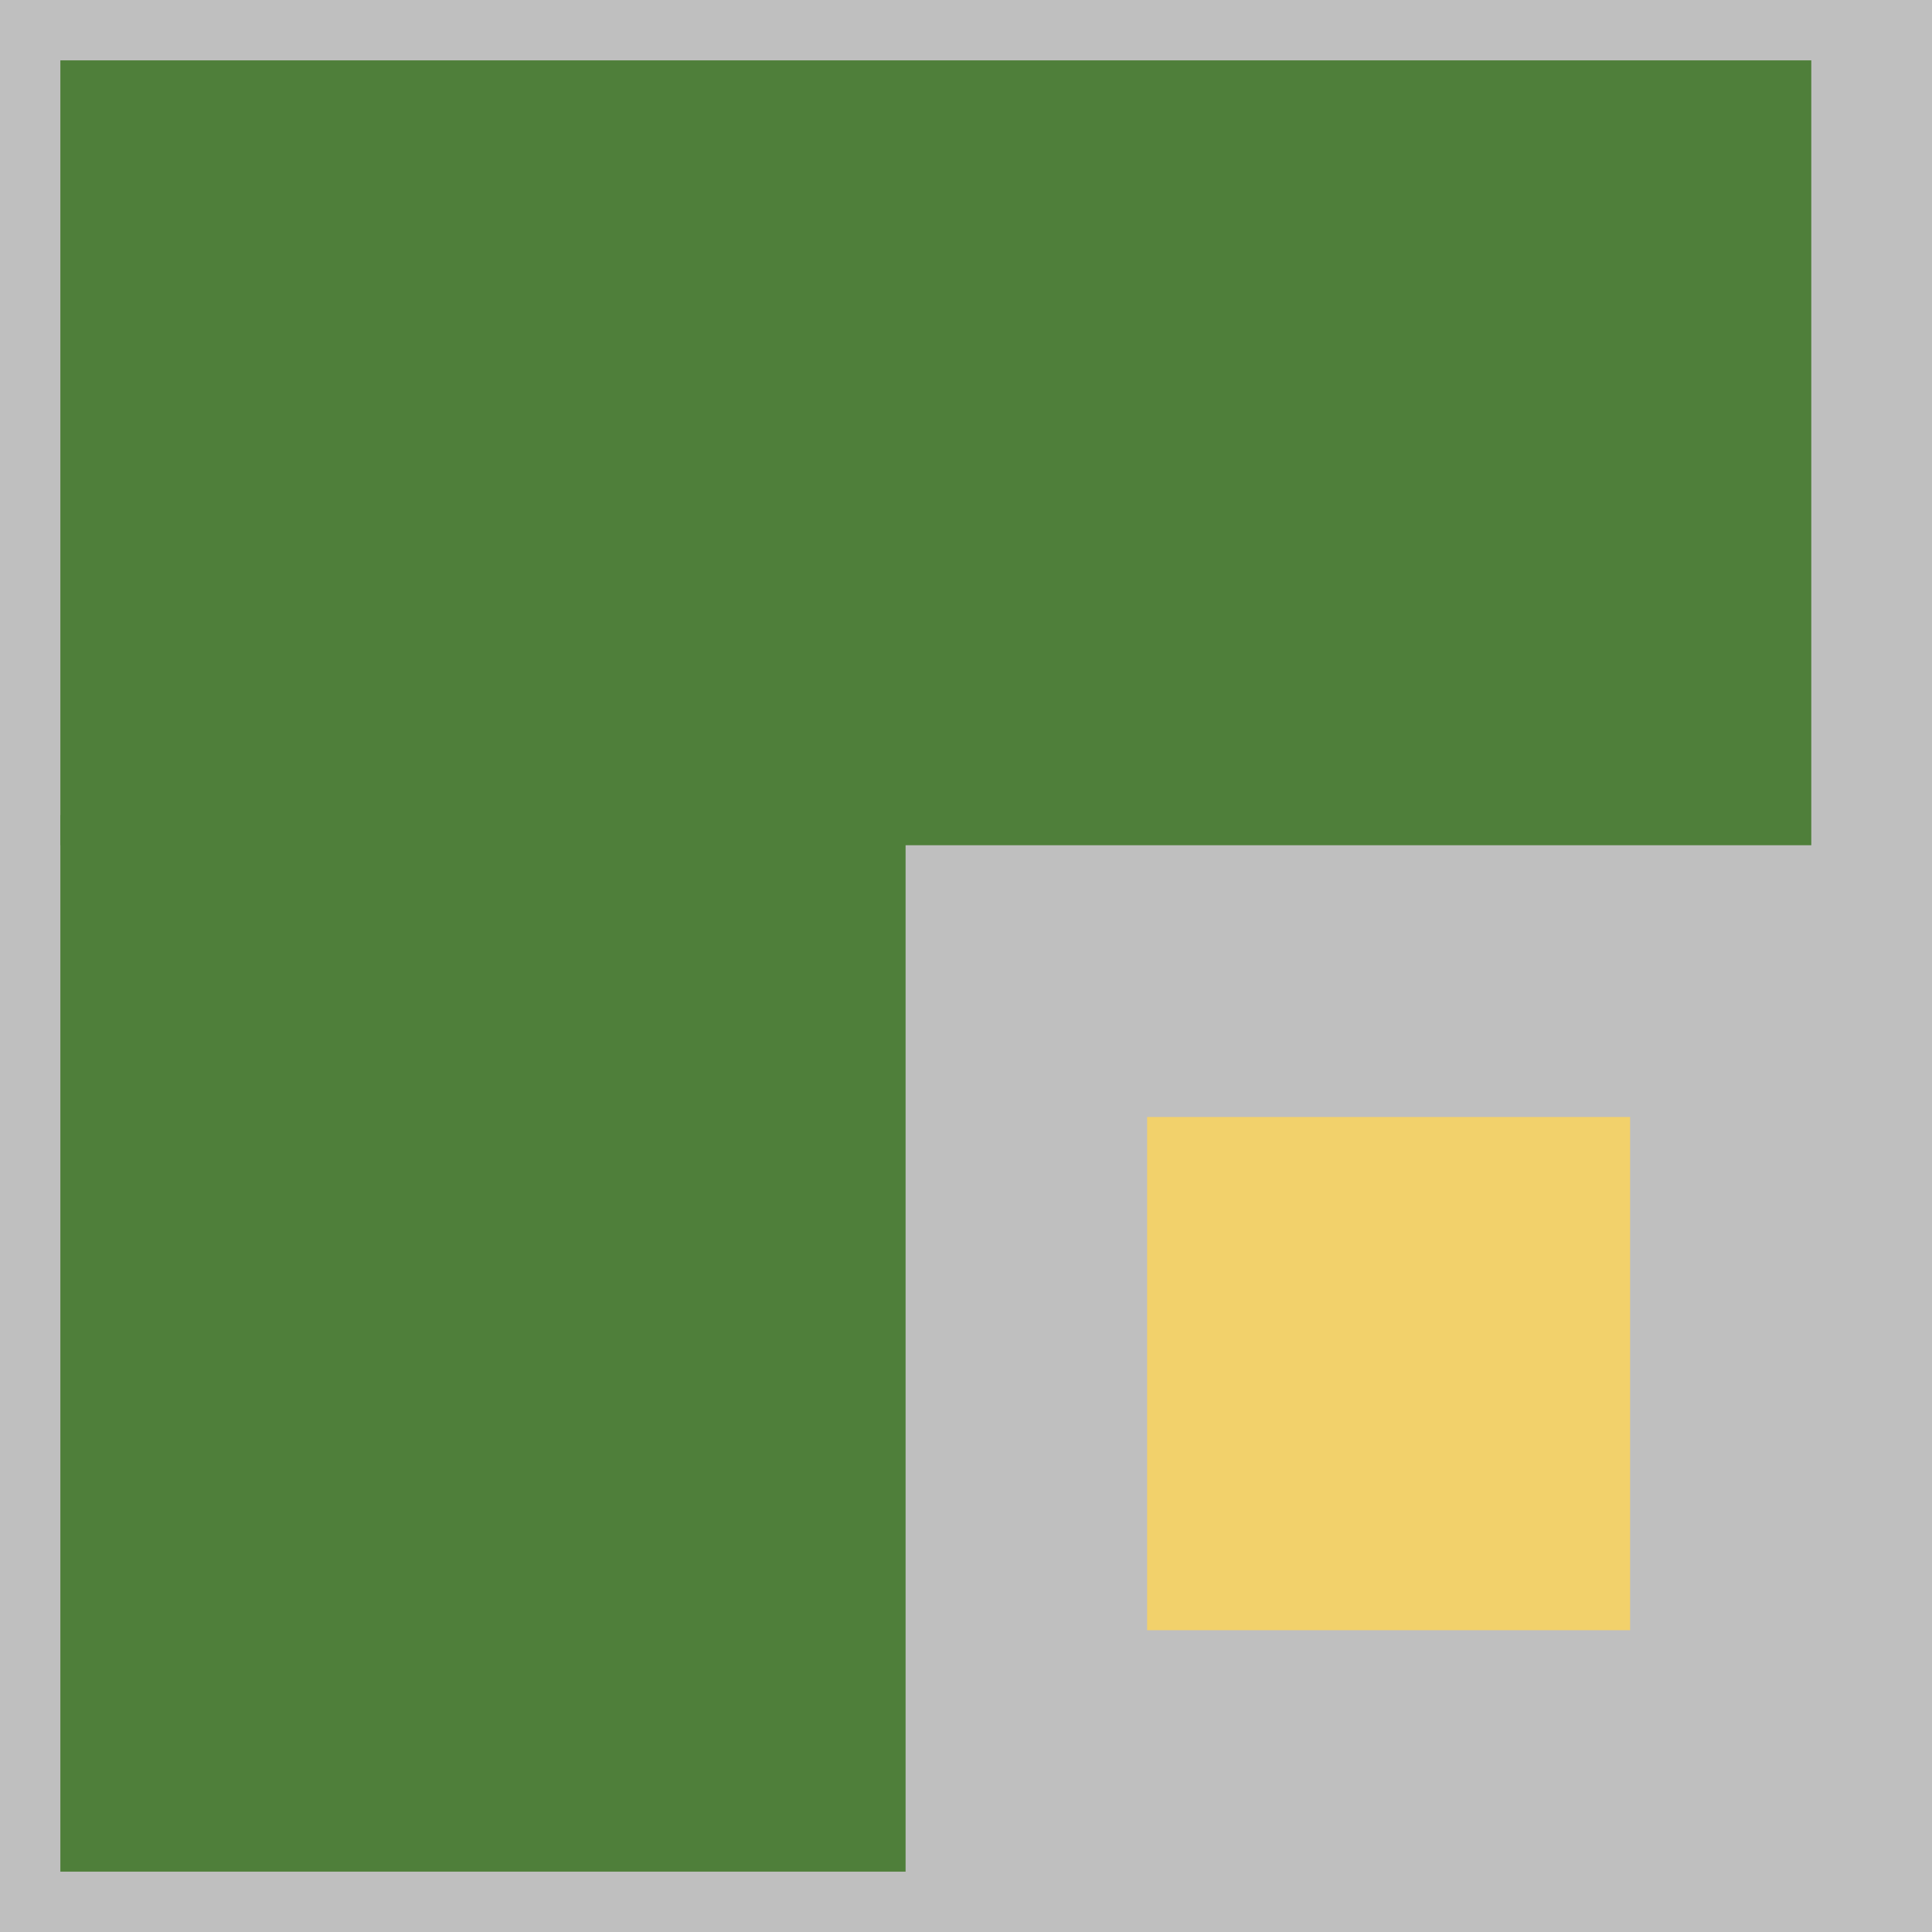
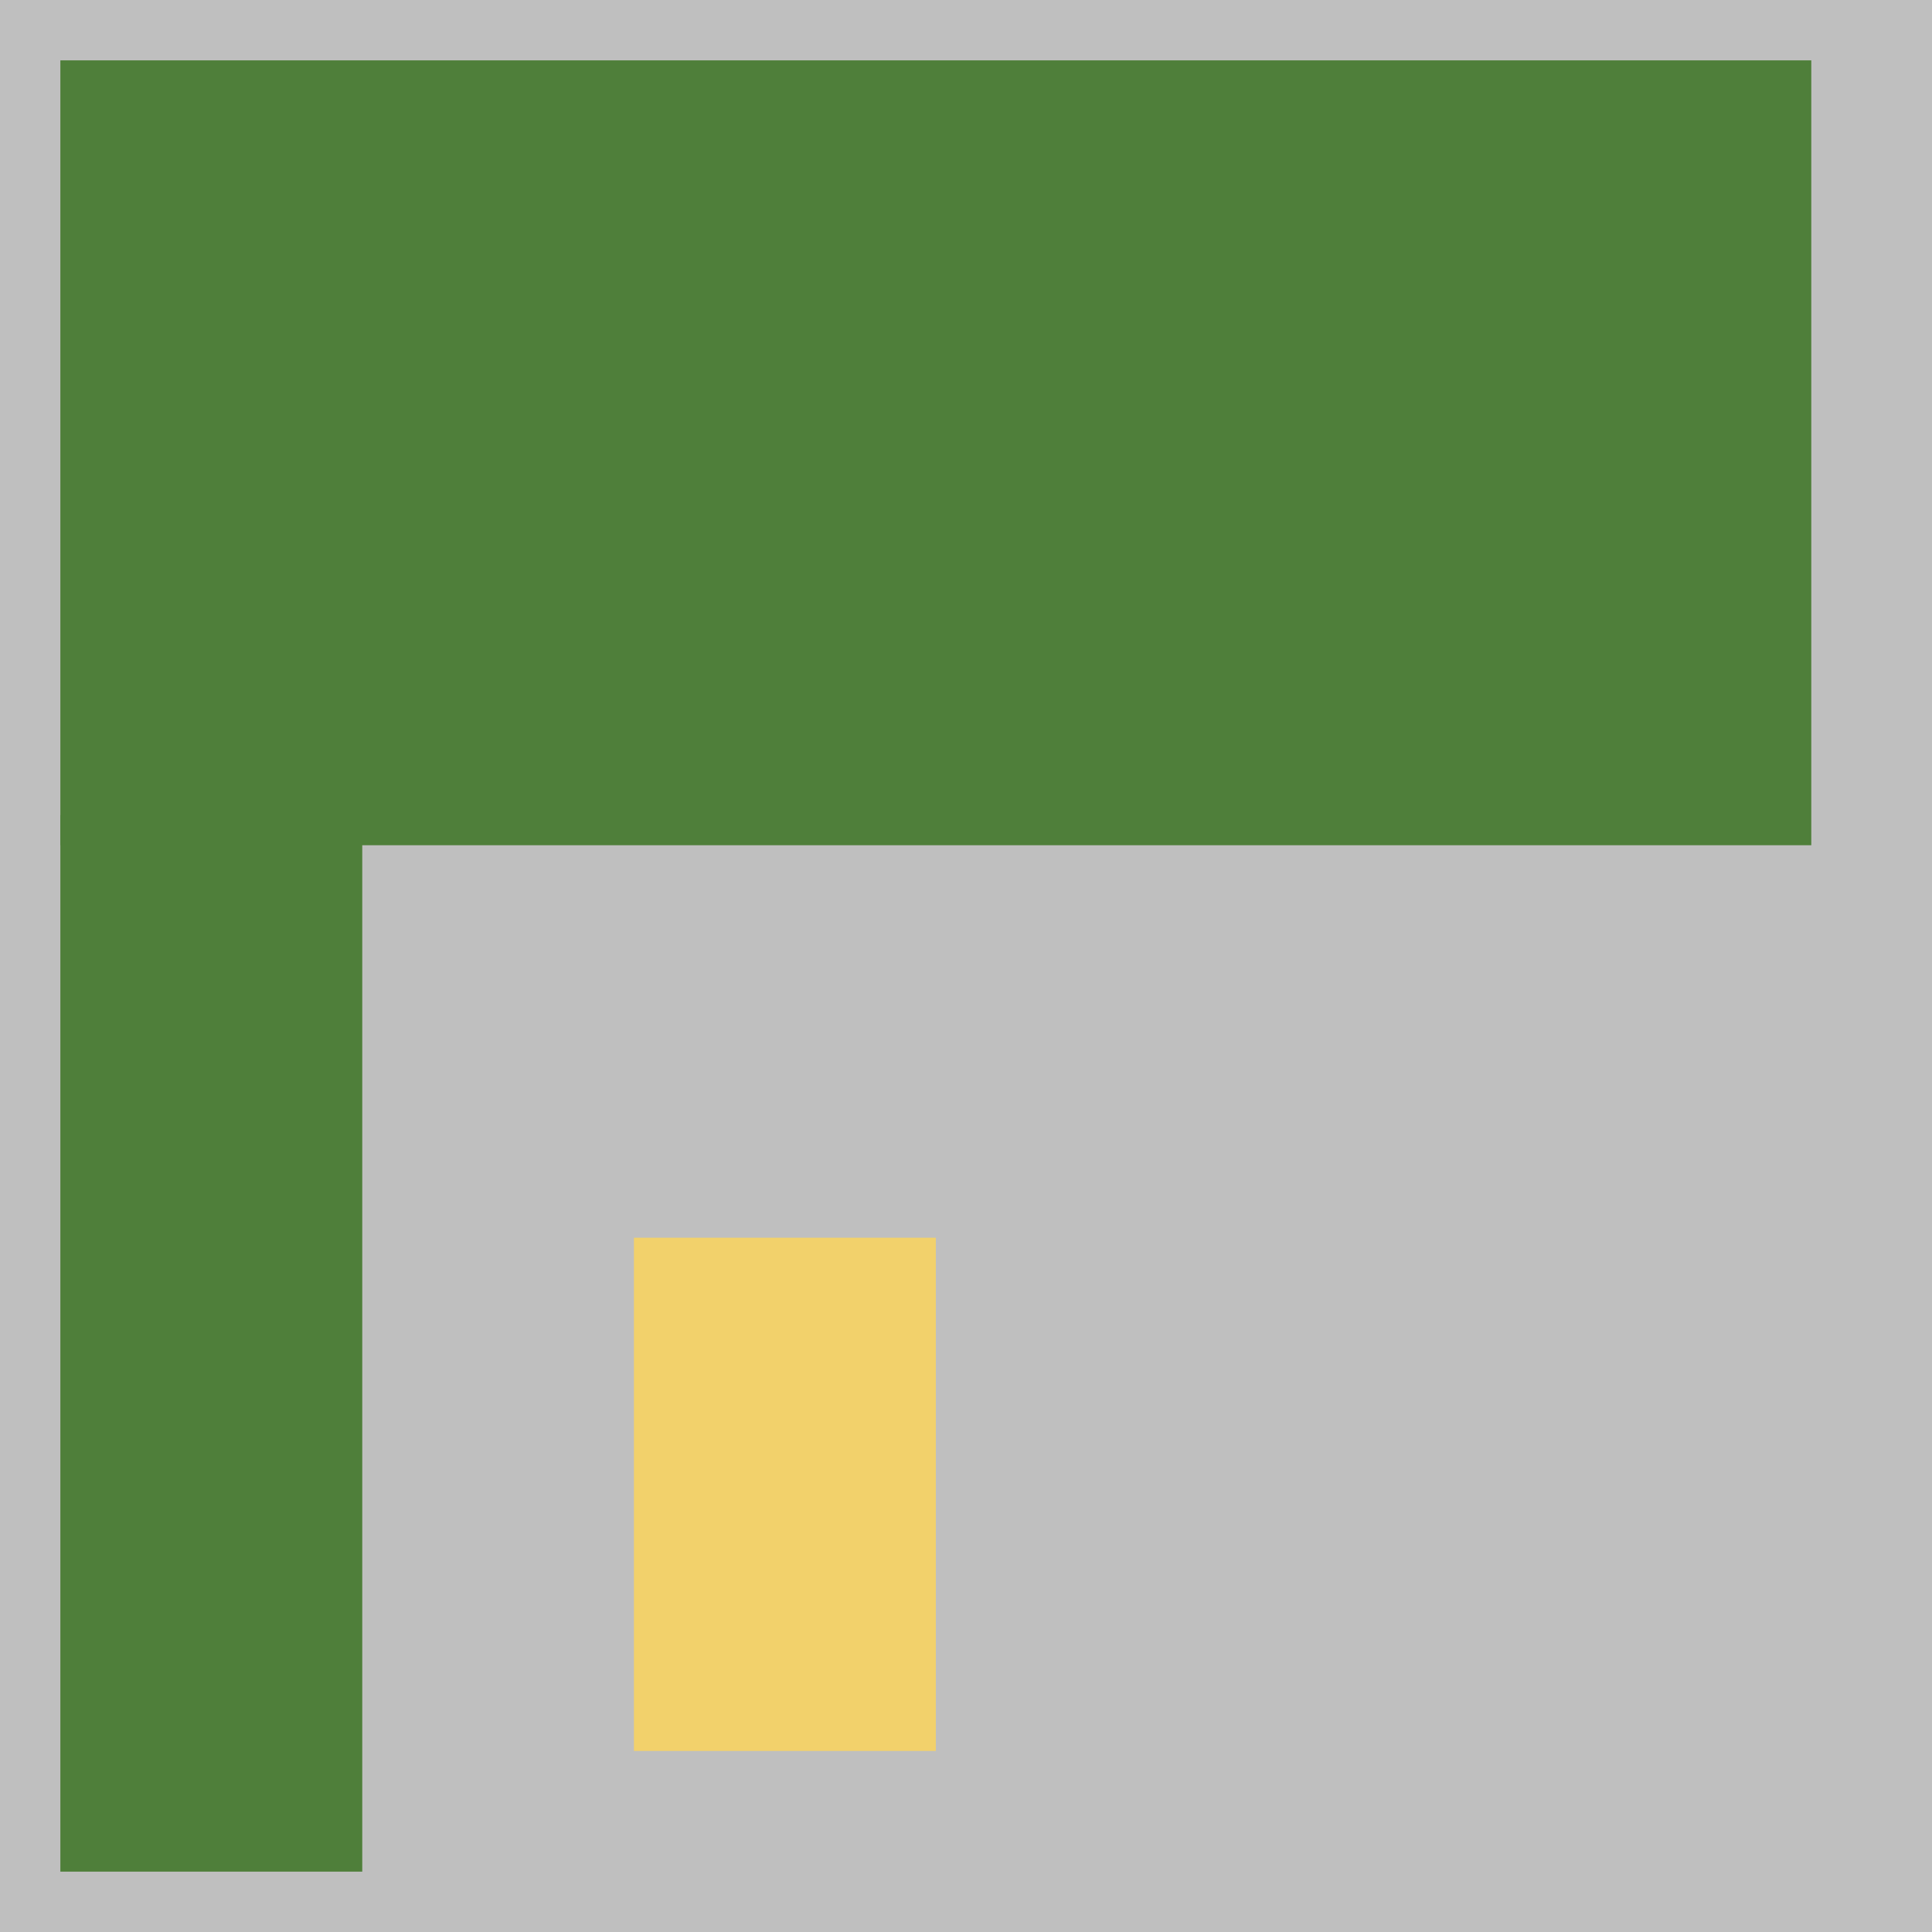
<svg xmlns="http://www.w3.org/2000/svg" width="64" height="64" viewBox="0 0 16.933 16.933" version="1.1" id="svg1012">
  <defs id="defs1009" />
  <g id="layer1">
    <rect style="fill:#bfbfbf;fill-opacity:1;stroke-width:10.613" id="rect1365" width="16.933" height="16.933" x="0" y="0" />
    <rect style="fill:#4f7f3a;fill-opacity:1;stroke:none;stroke-width:0.246;stroke-miterlimit:4;stroke-dasharray:none;stroke-opacity:1" id="rect1243" width="15.346" height="6.879" x="0.529" y="0.529" />
-     <rect style="fill:#f2d16b;fill-opacity:1;stroke-width:2.34" id="rect1587" width="4.233" height="4.498" x="10.054" y="9.79" />
-     <rect style="fill:#4f7f3a;fill-opacity:1;stroke-width:4.121" id="rect2028" width="7.408" height="9.26" x="0.529" y="7.144" />
+     <rect style="fill:#f2d16b;fill-opacity:1;stroke-width:1.85" id="rect1587" width="2.646" height="4.498" x="5.556" y="10.848" />
+     <rect style="fill:#4f7f3a;fill-opacity:1;stroke-width:2.463" id="rect2028" width="2.646" height="9.26" x="0.529" y="7.144" />
  </g>
</svg>
